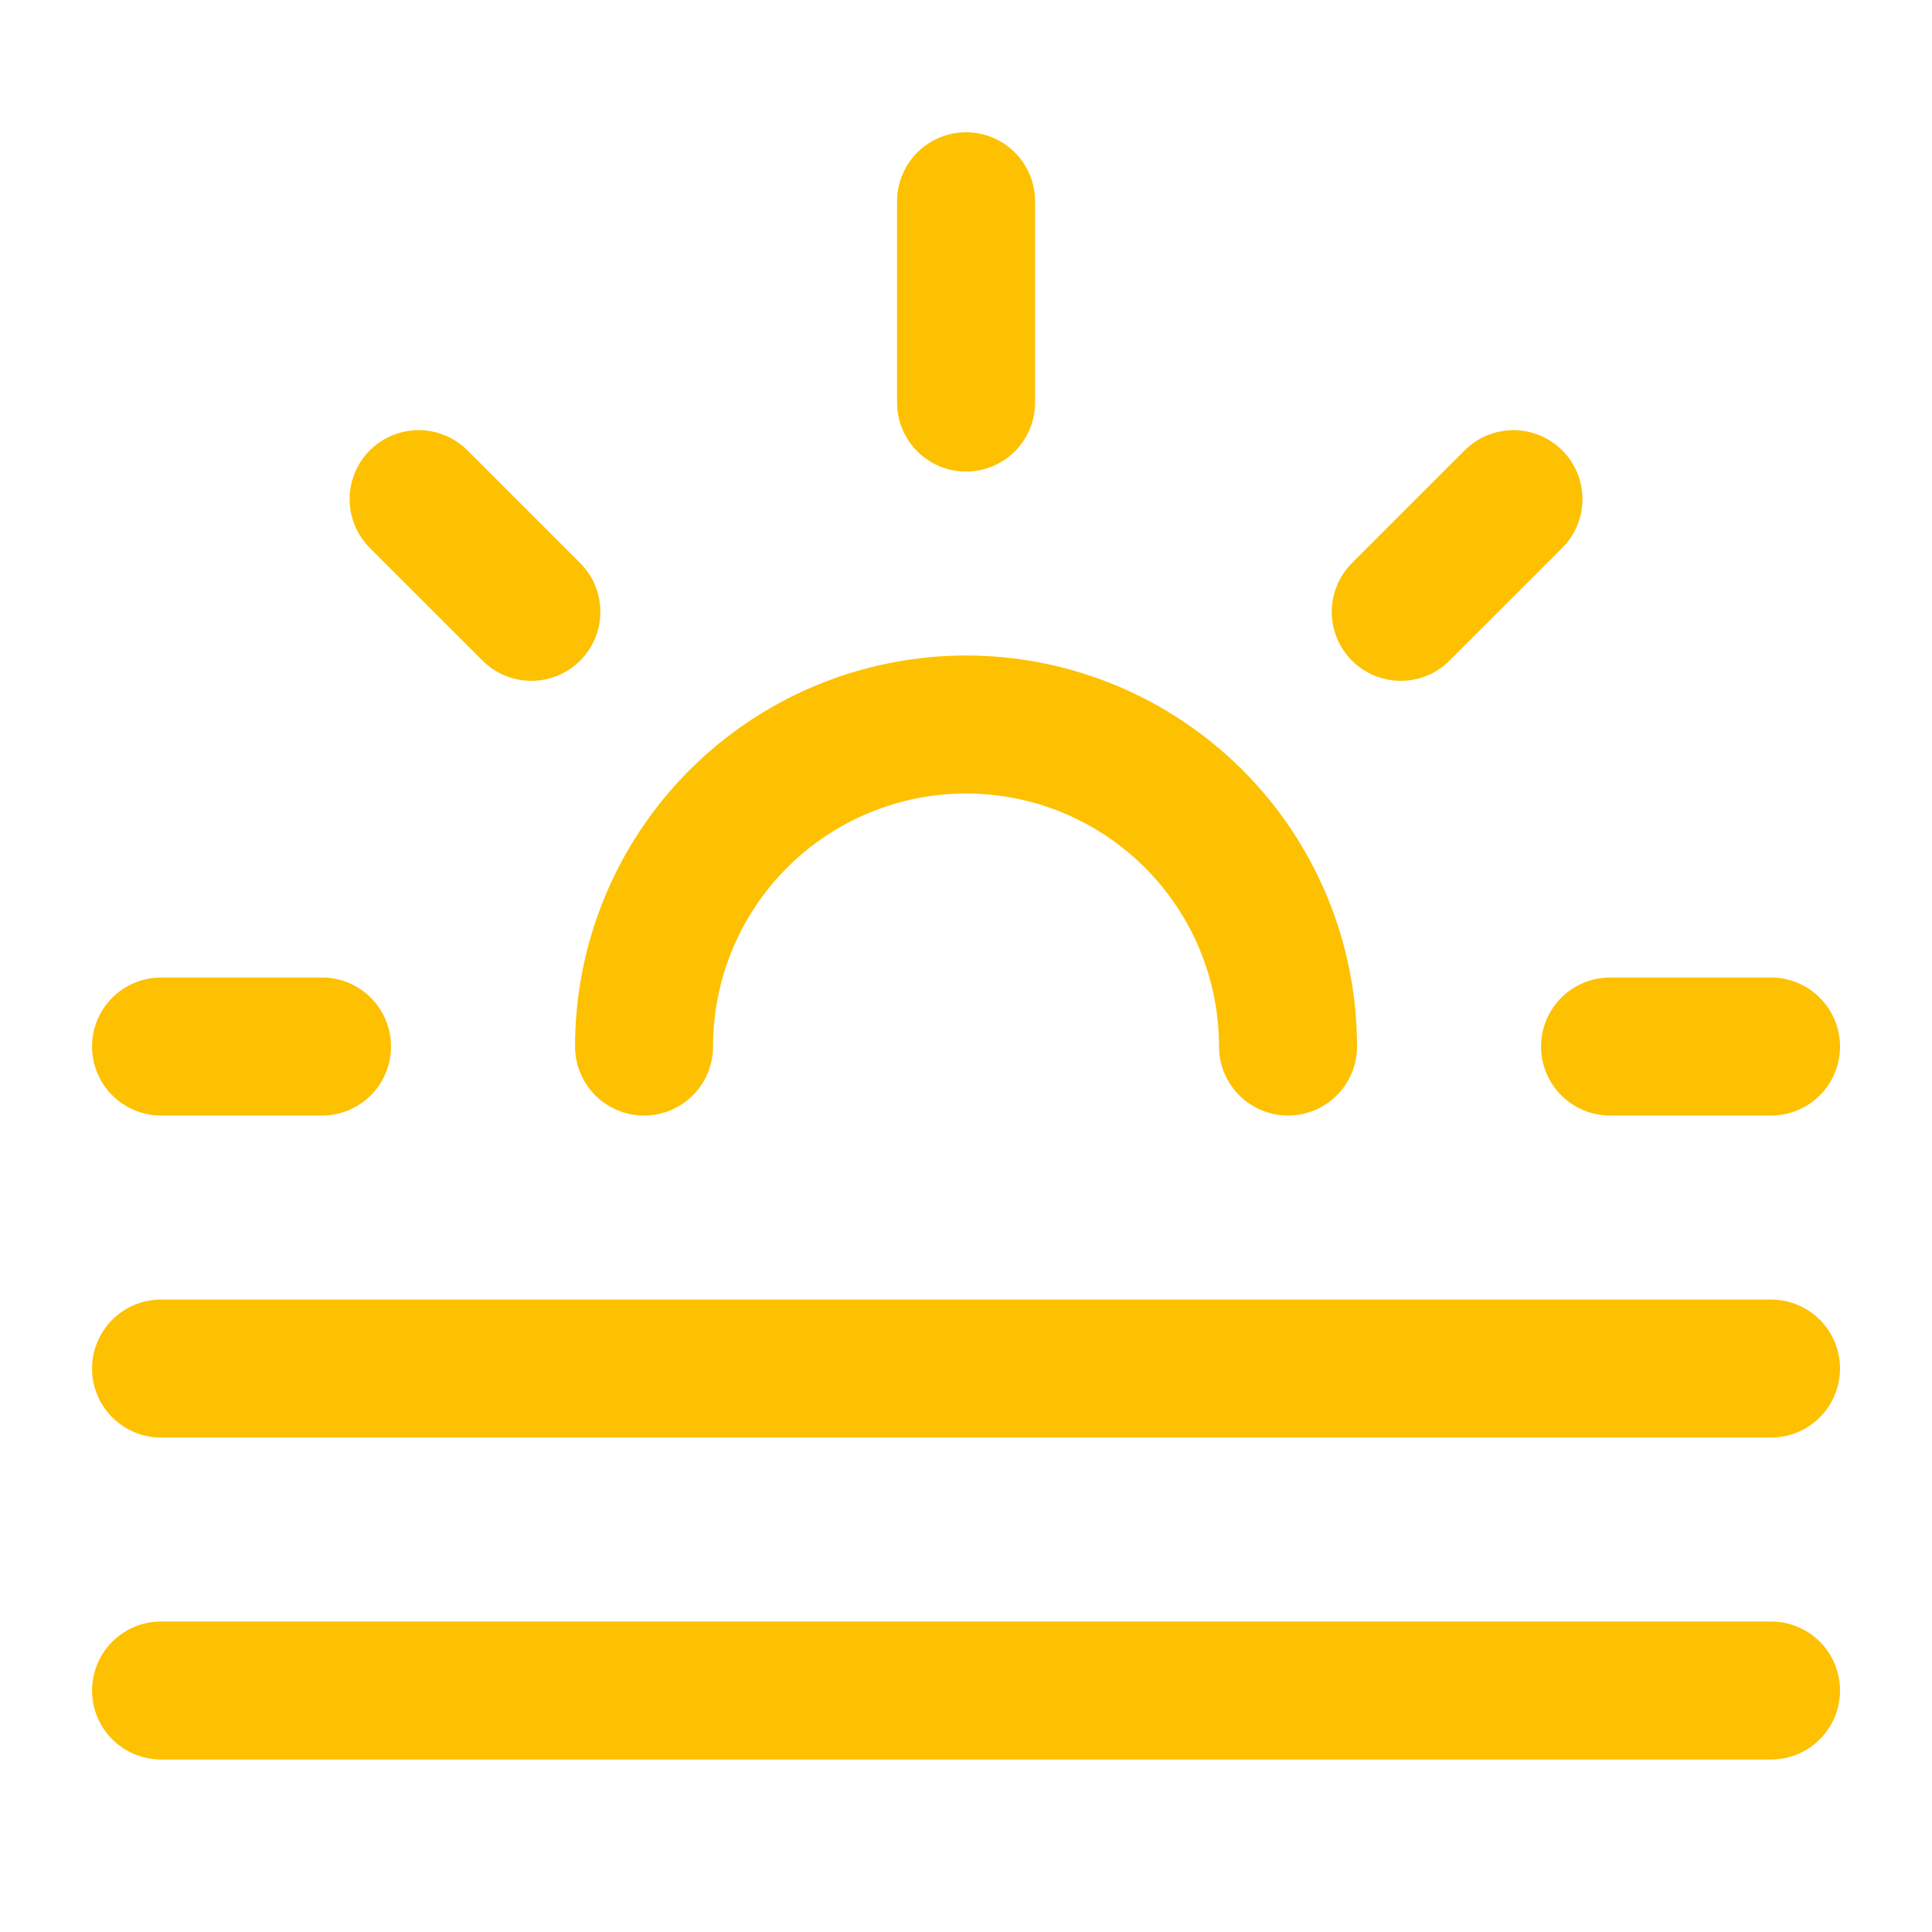
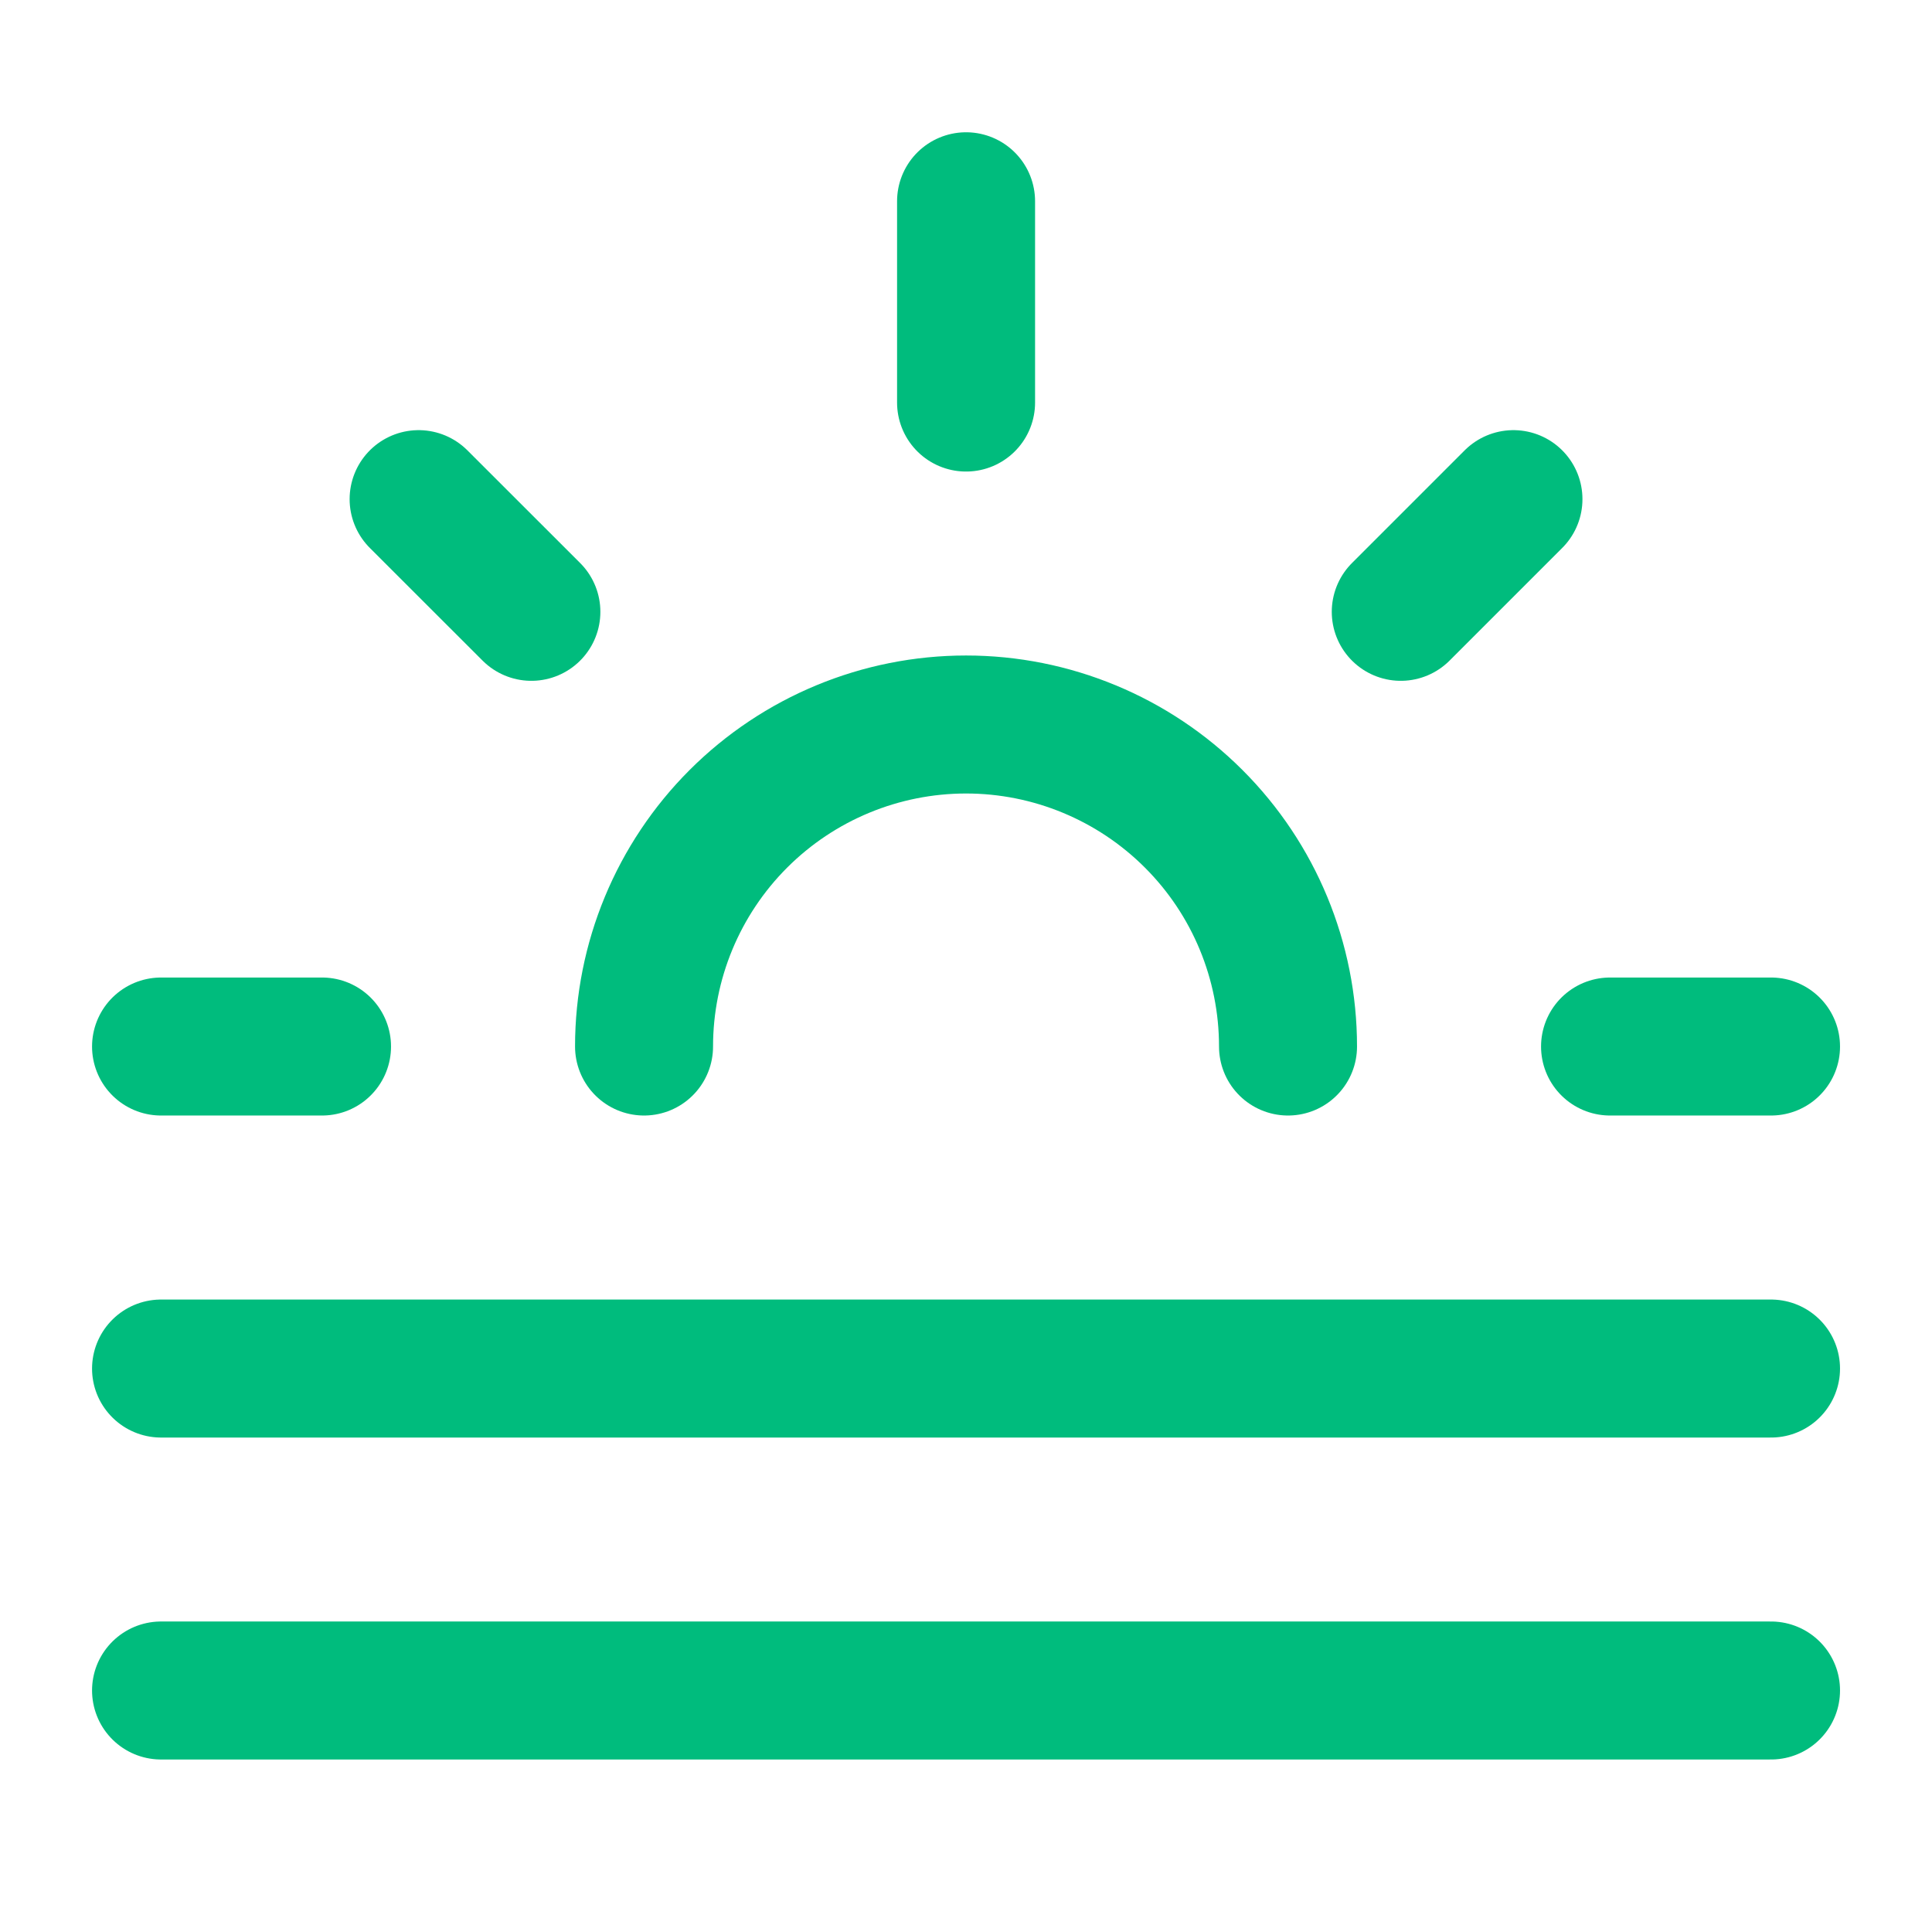
<svg xmlns="http://www.w3.org/2000/svg" width="28" height="28" viewBox="0 0 28 28" fill="none">
-   <path d="M6.067 7.234L7.701 8.867M2.334 15.167H4.667M23.334 15.167H25.667M20.301 8.867L21.934 7.234M25.667 19.834H2.334M25.667 24.5H2.334M18.667 15.167C18.667 13.929 18.176 12.742 17.3 11.867C16.425 10.992 15.238 10.5 14.001 10.5C12.763 10.5 11.576 10.992 10.701 11.867C9.826 12.742 9.334 13.929 9.334 15.167M14.001 5.834V2.917" stroke="#FDC101" stroke-width="2" stroke-linecap="round" stroke-linejoin="round" />
+   <path d="M6.067 7.234L7.701 8.867M2.334 15.167H4.667M23.334 15.167H25.667M20.301 8.867L21.934 7.234M25.667 19.834H2.334M25.667 24.5H2.334M18.667 15.167C18.667 13.929 18.176 12.742 17.3 11.867C16.425 10.992 15.238 10.5 14.001 10.5C12.763 10.5 11.576 10.992 10.701 11.867C9.826 12.742 9.334 13.929 9.334 15.167M14.001 5.834V2.917" stroke="#00BC7D" stroke-width="2" stroke-linecap="round" stroke-linejoin="round" />
</svg>
